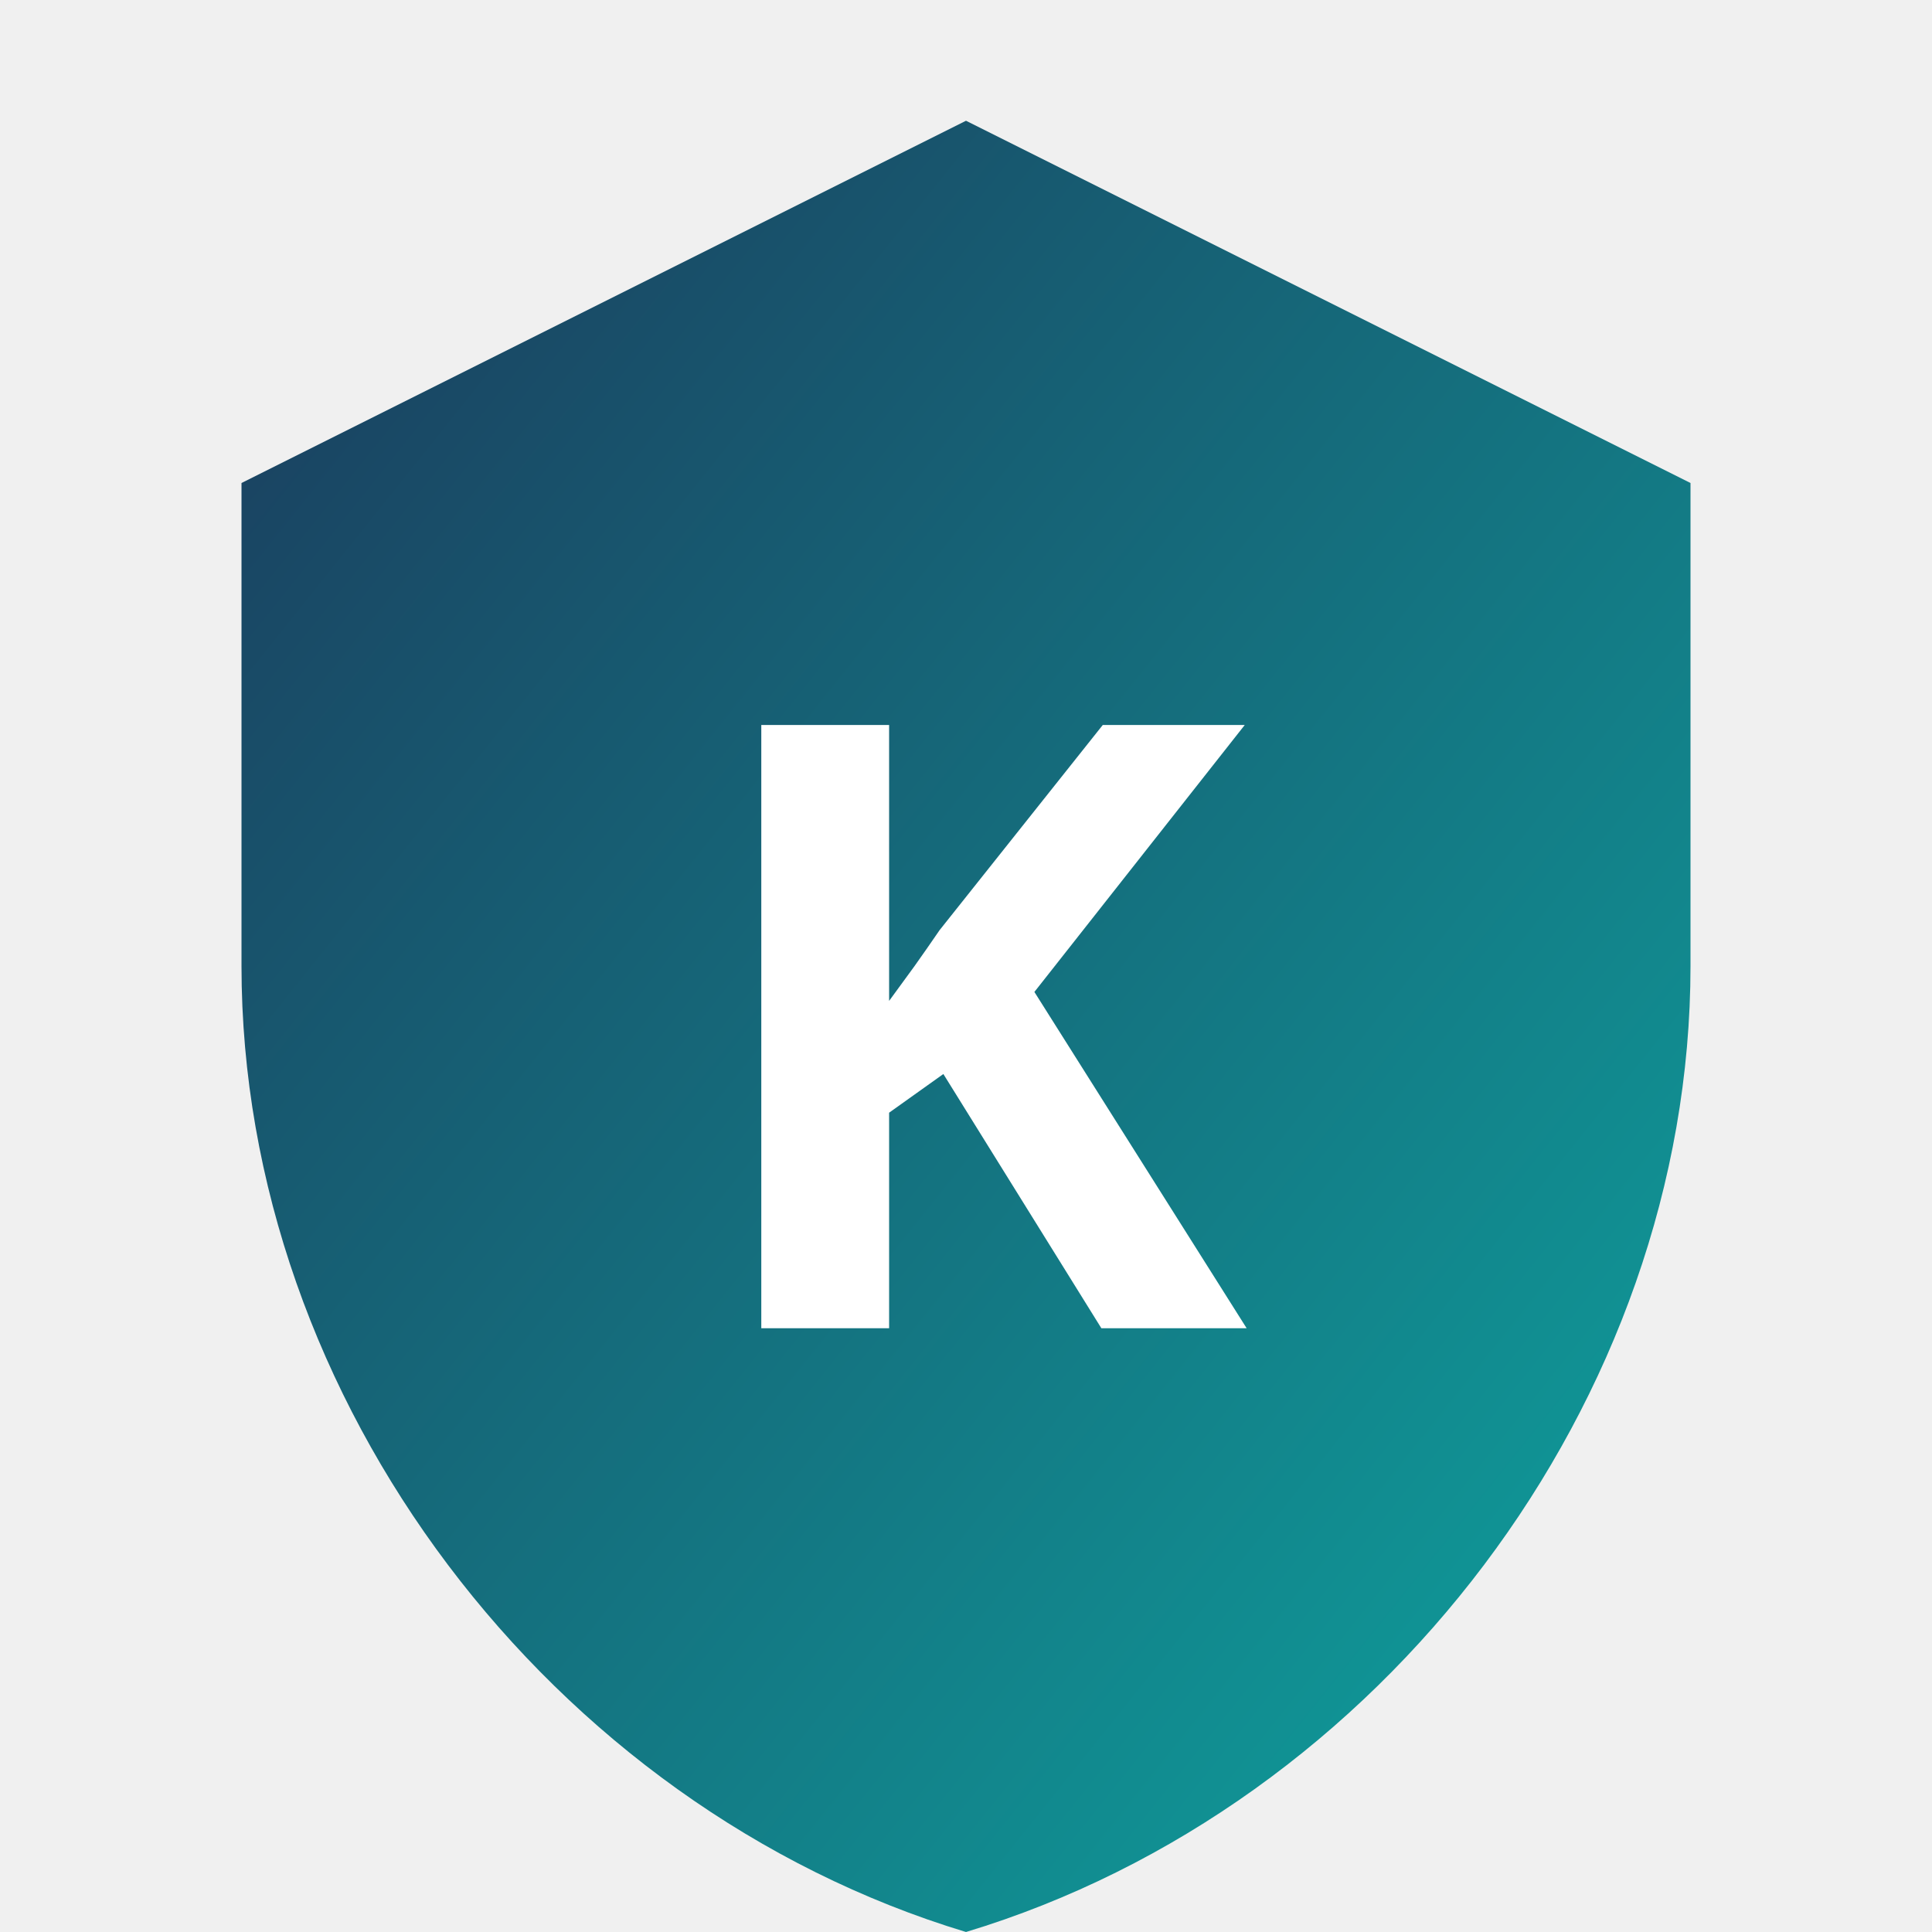
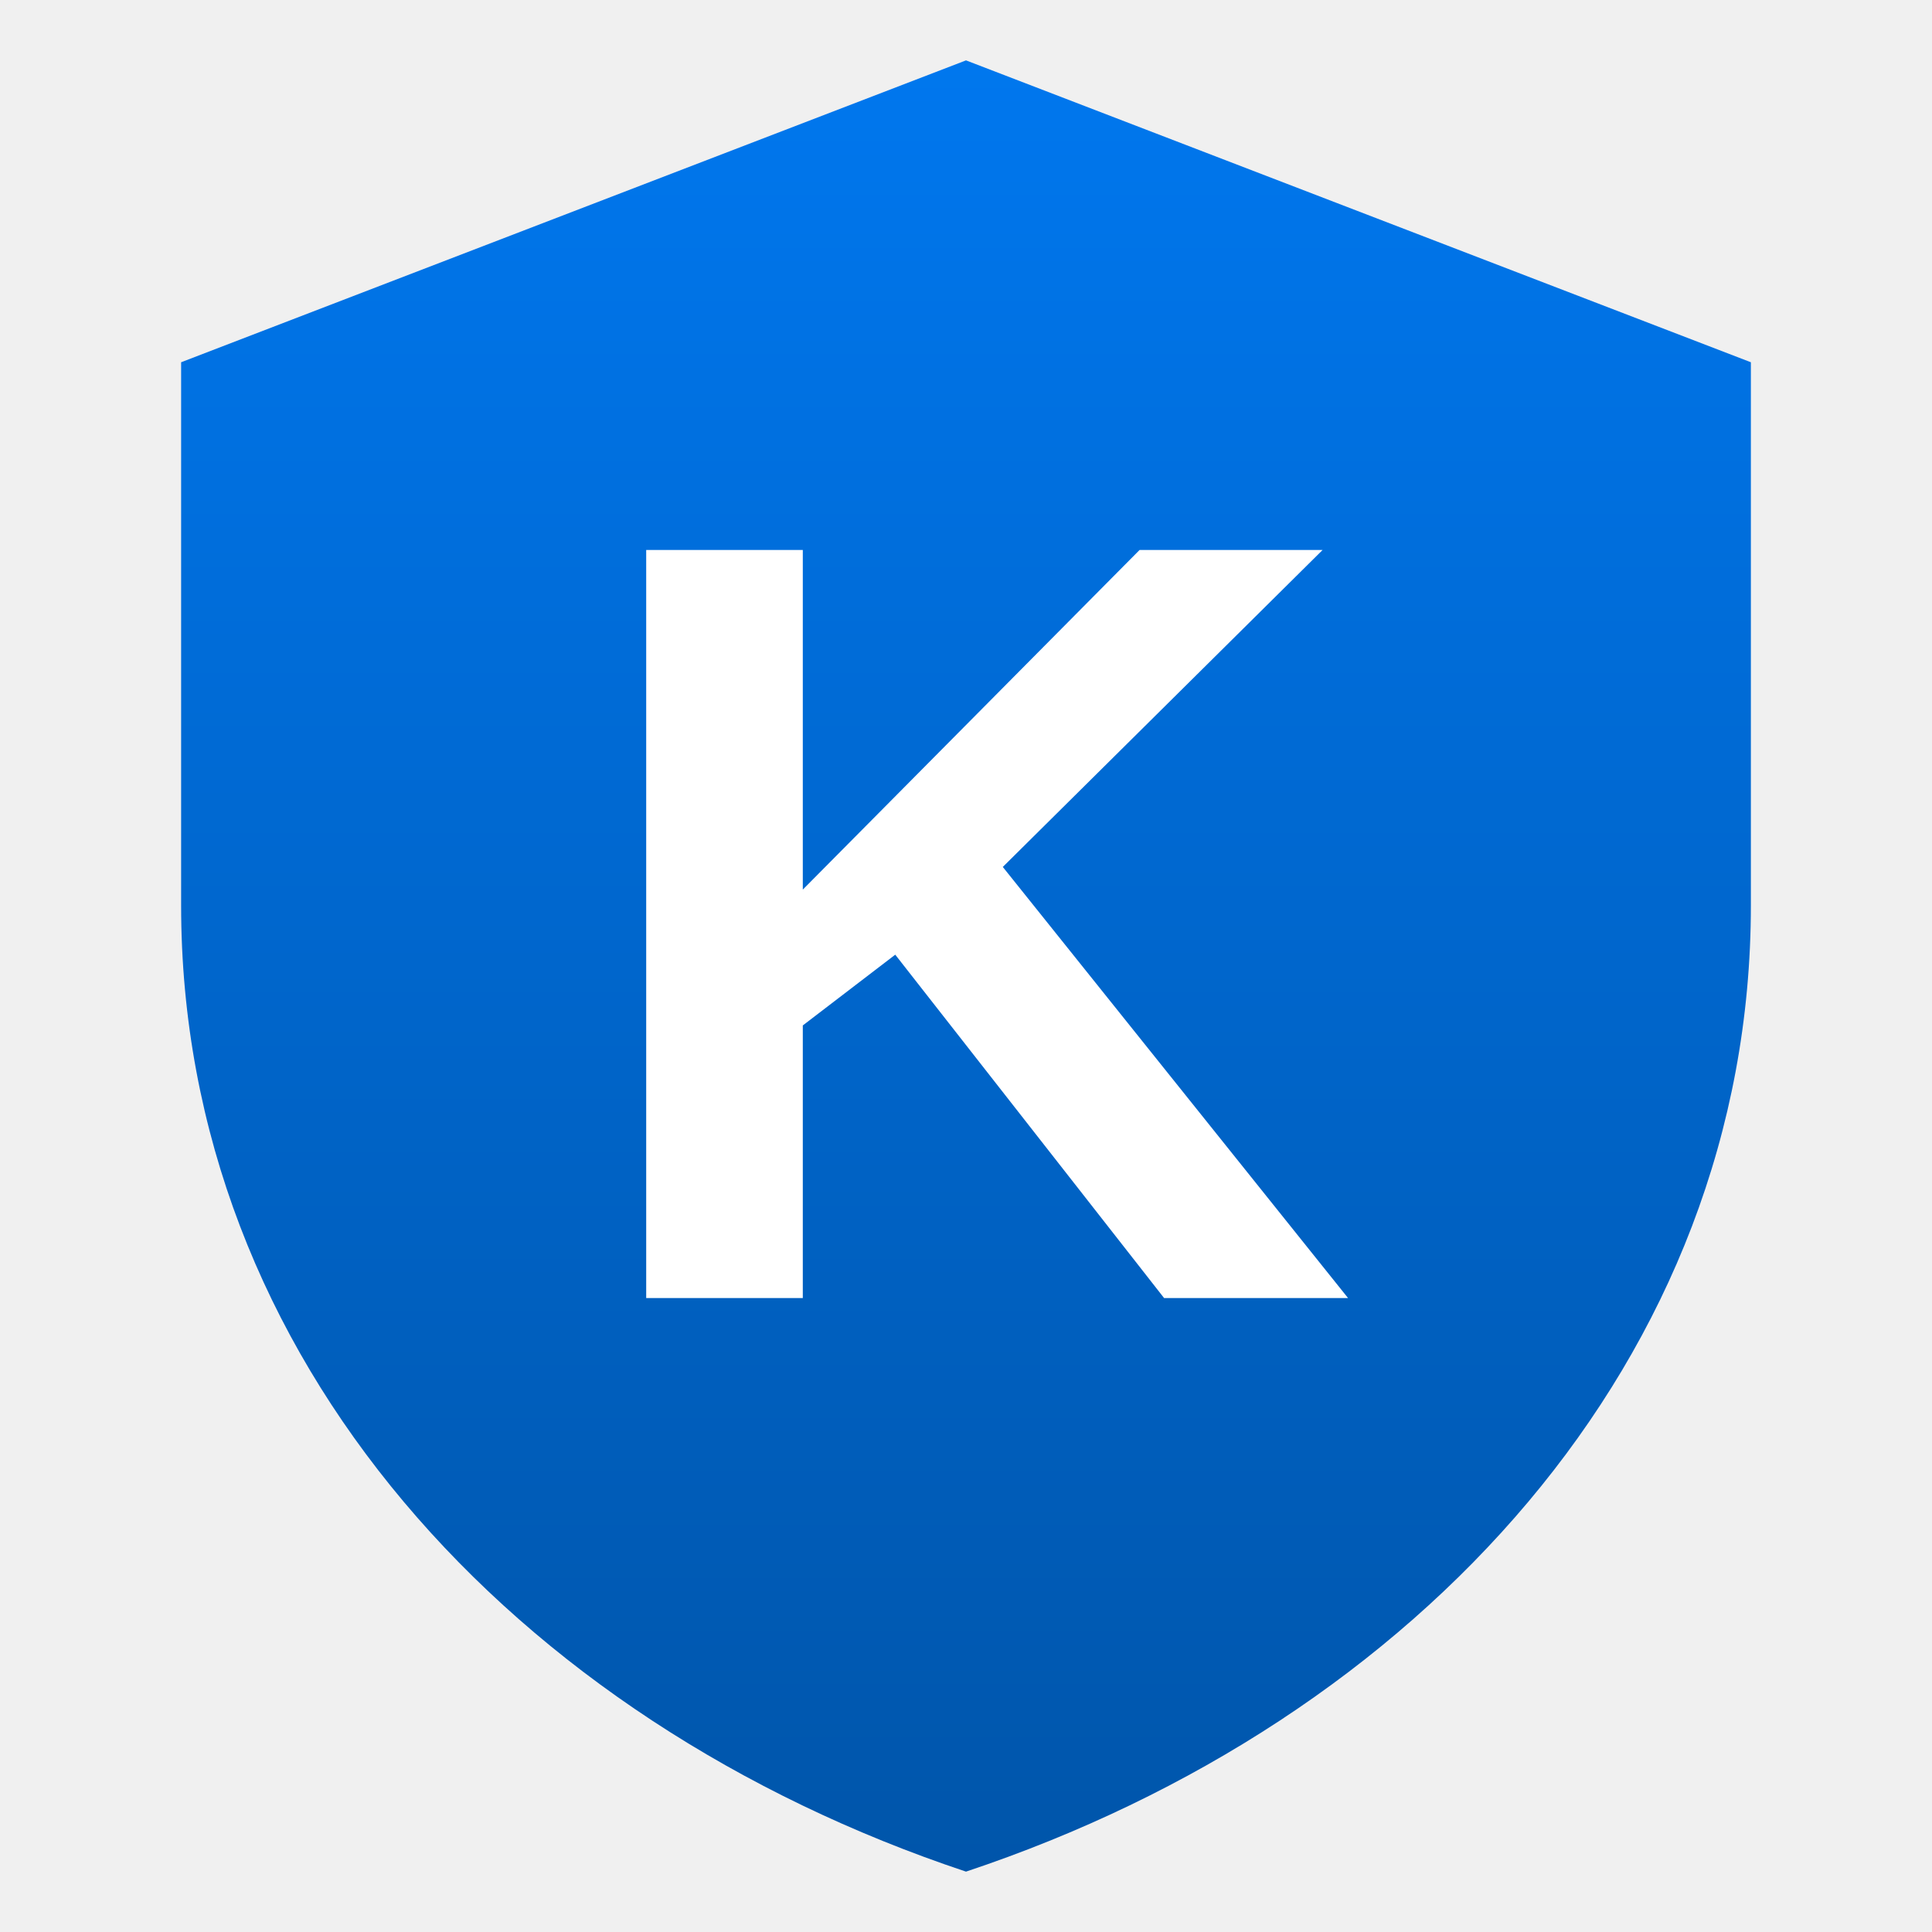
- <svg xmlns="http://www.w3.org/2000/svg" viewBox="0 0 64 64" fill="none">
+ <svg xmlns="http://www.w3.org/2000/svg" viewBox="0 0 32 32">
  <defs>
-     <linearGradient id="shield" x1="0" y1="0" x2="1" y2="1">
-       <stop offset="0%" stop-color="#1B3A5C" />
-       <stop offset="100%" stop-color="#0EA5A0" />
+     <linearGradient id="g" x1="0" y1="0" x2="0" y2="1">
+       <stop offset="0%" stop-color="#0077EE" />
+       <stop offset="100%" stop-color="#0055AA" />
    </linearGradient>
  </defs>
-   <path d="M32 4L8 16v16c0 14.4 10.24 27.84 24 32 13.76-4.16 24-17.6 24-32V16L32 4z" fill="url(#shield)" />
-   <text x="32" y="44" text-anchor="middle" font-family="Plus Jakarta Sans, sans-serif" font-size="28" font-weight="700" fill="white">K</text>
+   <path d="M16 1 L29 6 V15 C29 22.5 23.5 28.5 16 31 C8.5 28.5 3 22.5 3 15 V6 Z" fill="url(#g)" />
+   <text x="16" y="21.5" text-anchor="middle" font-family="Arial,Helvetica,sans-serif" font-weight="700" font-size="18" fill="#FFFFFF">K</text>
</svg>
